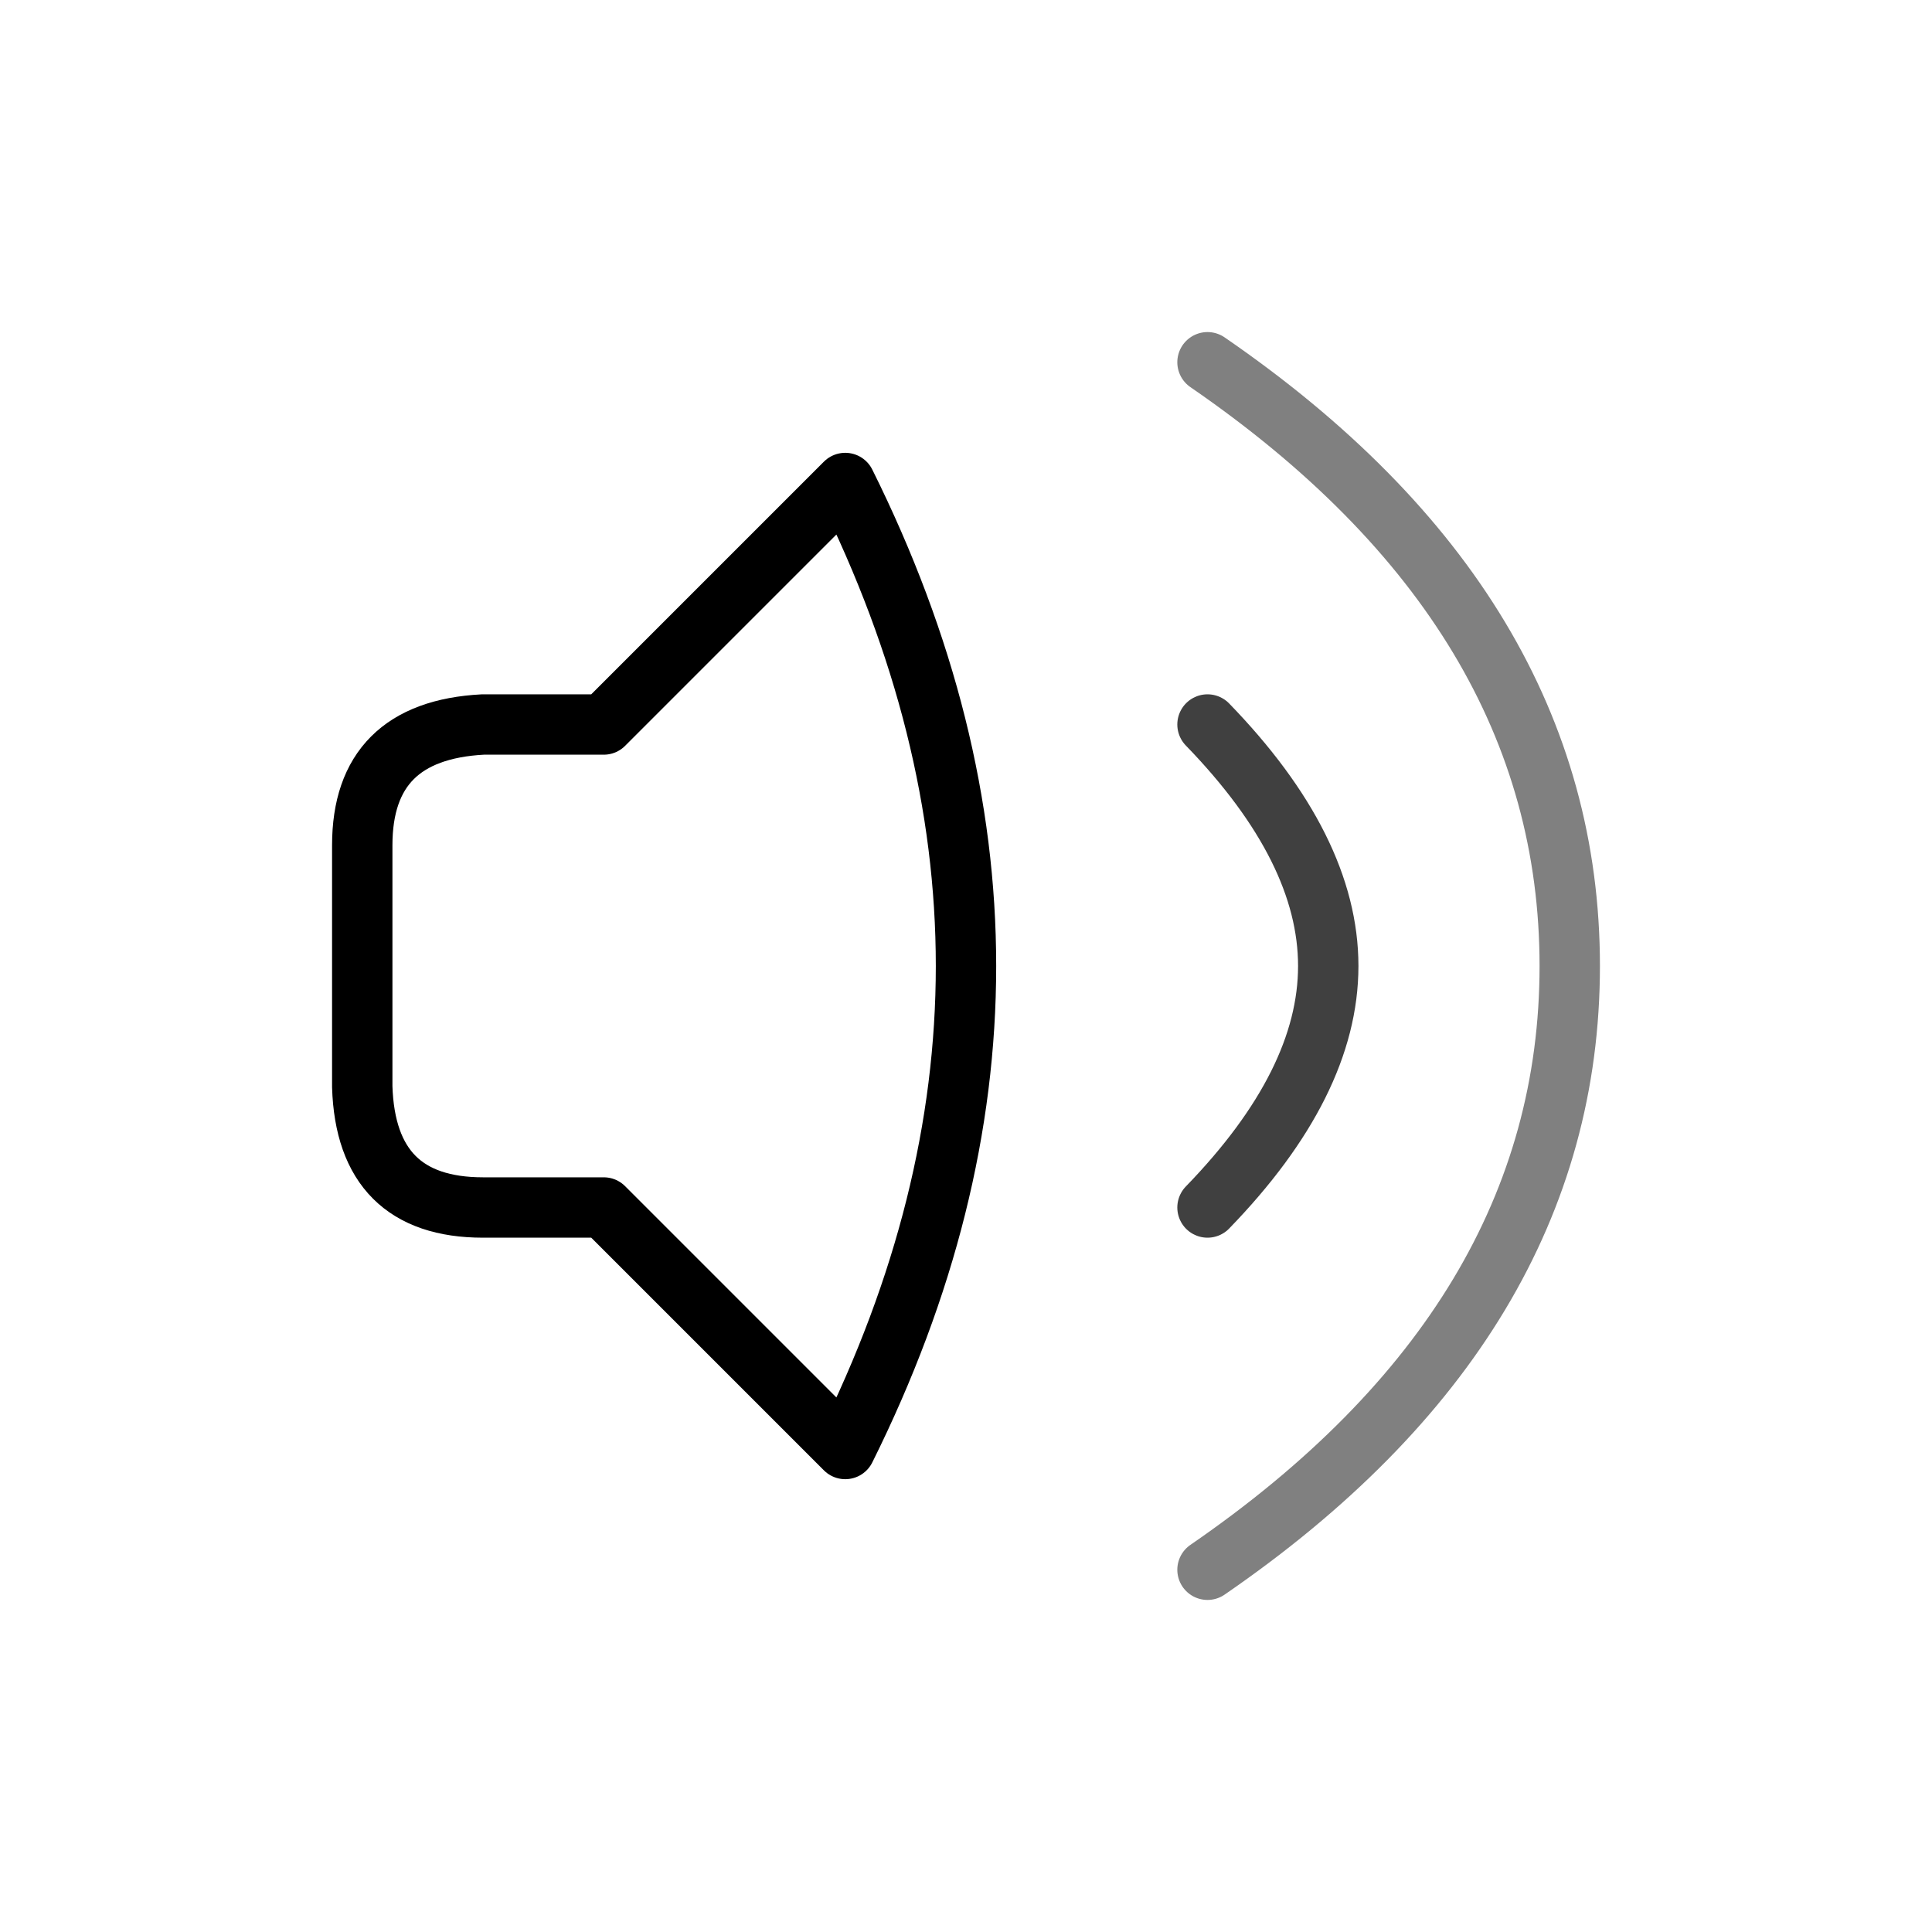
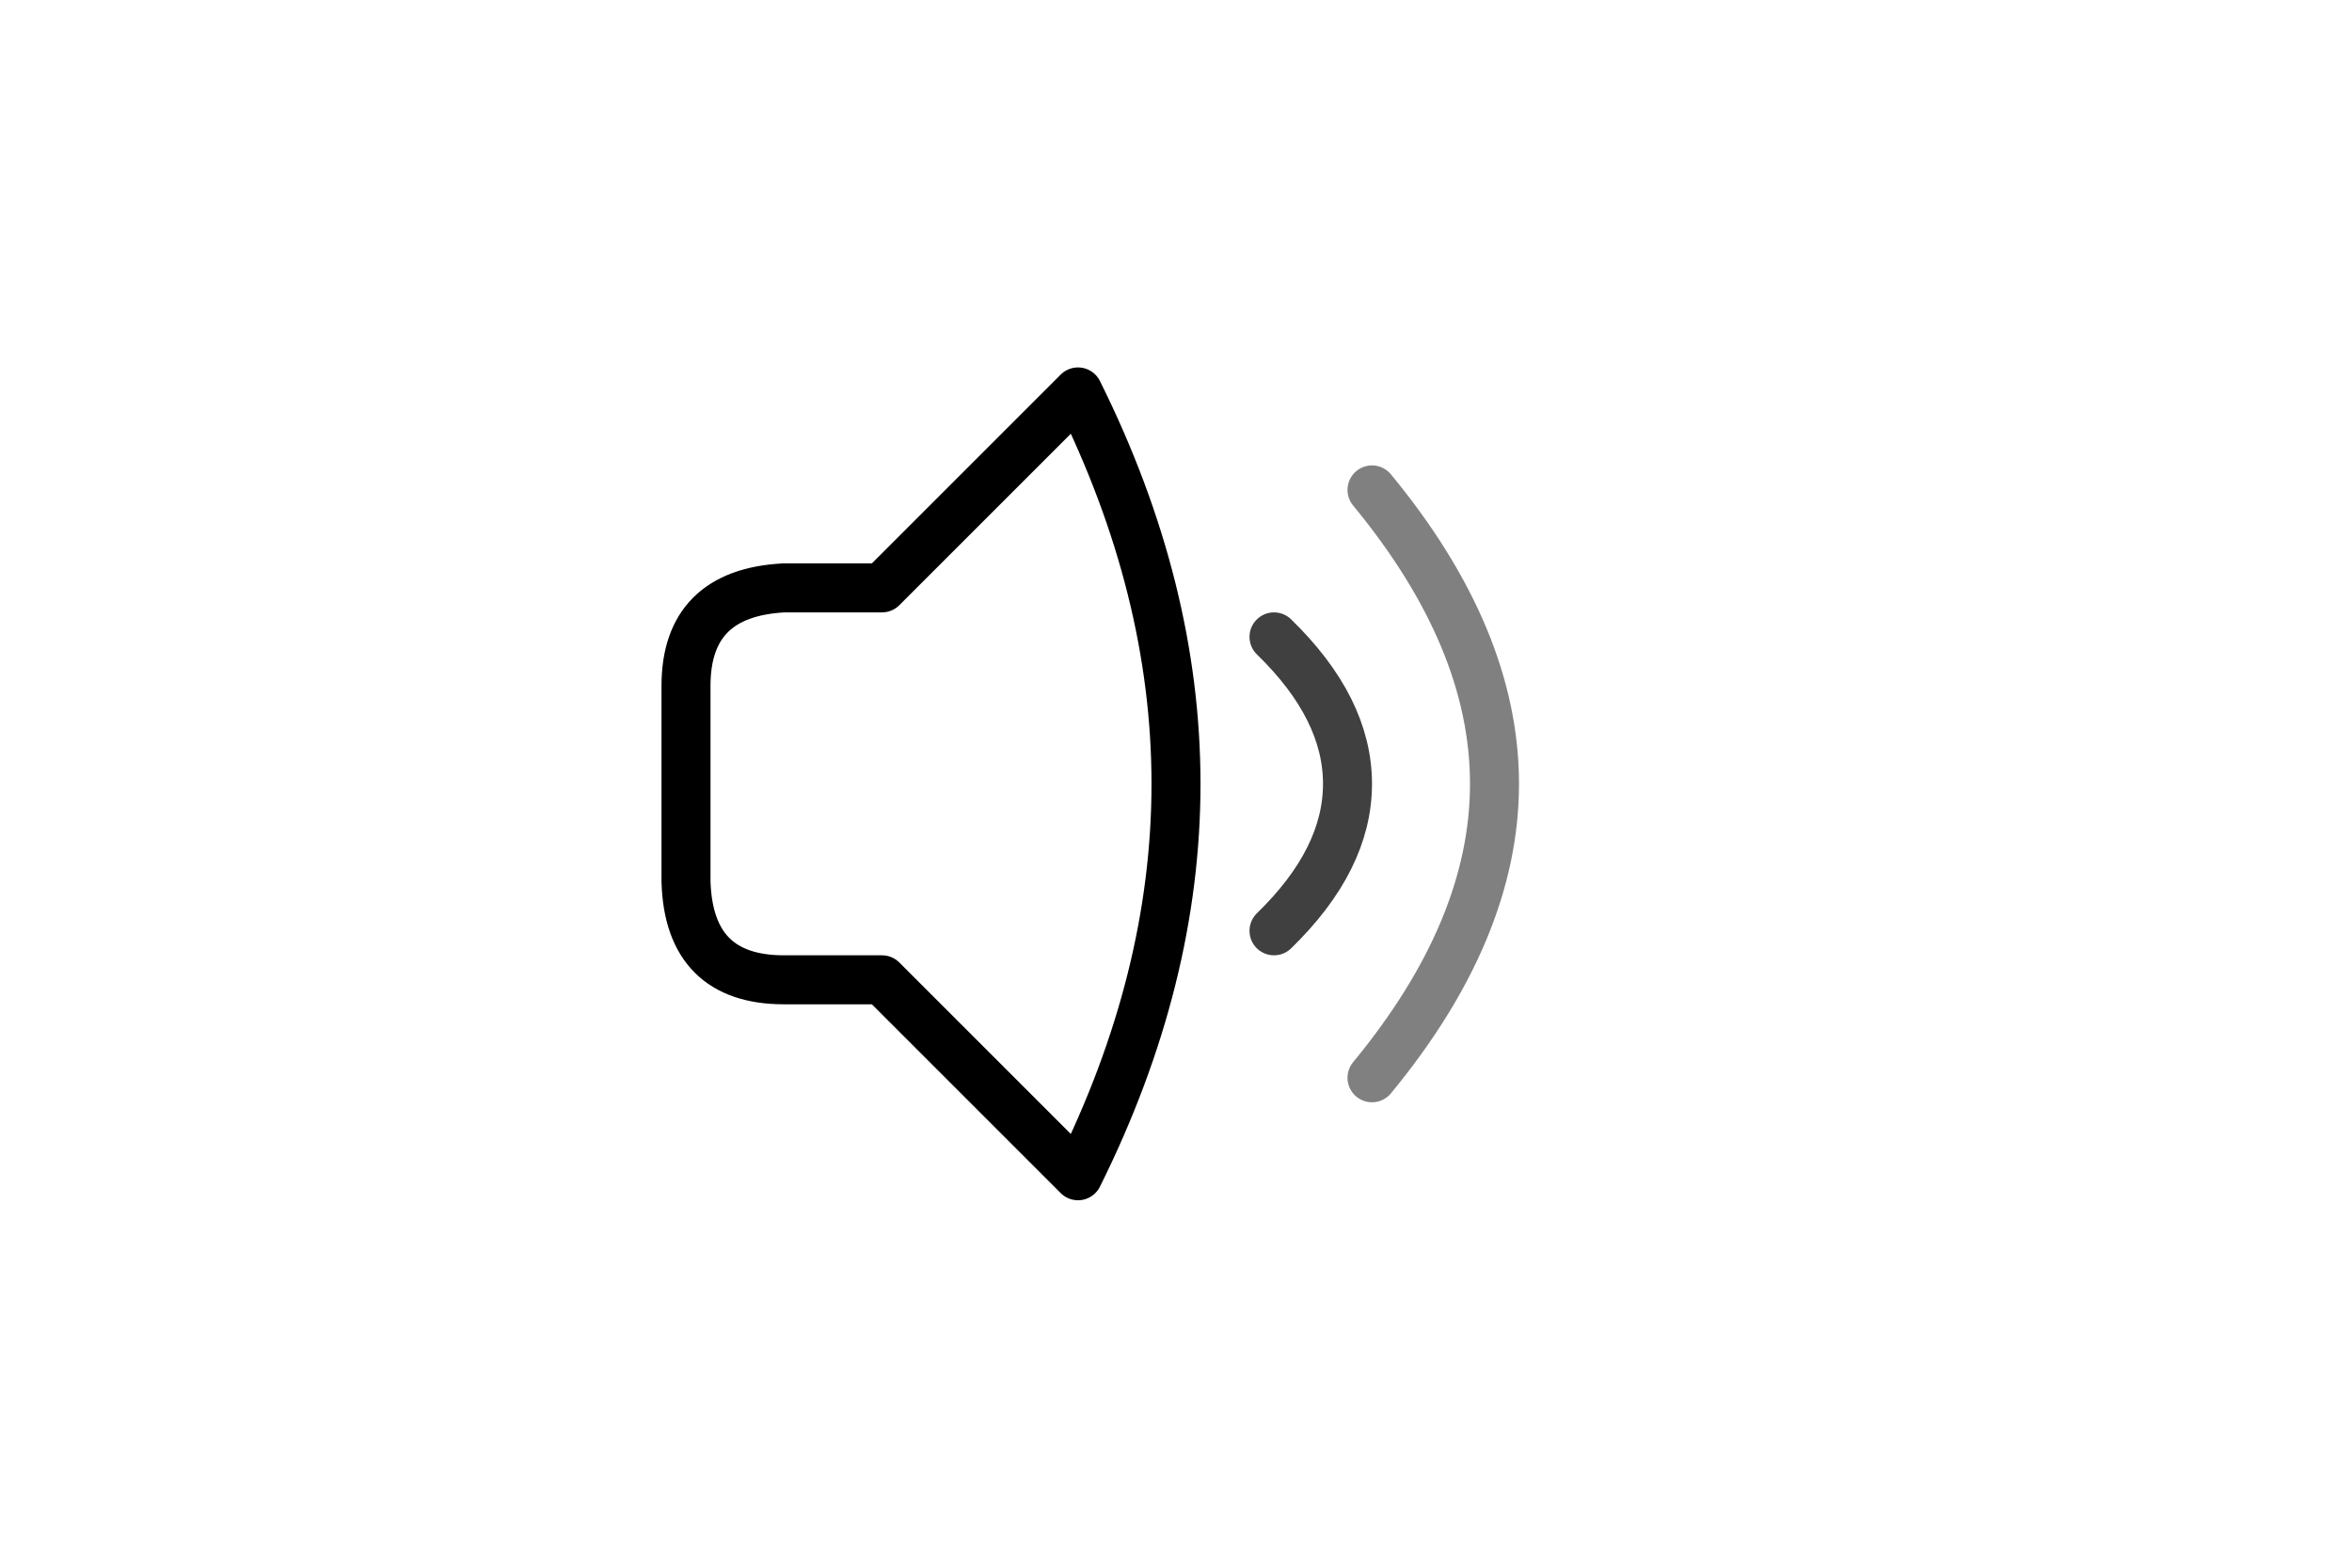
- <svg xmlns="http://www.w3.org/2000/svg" style="isolation:isolate" viewBox="0 0 512 512" width="512" height="512">
-   <path d=" M 128 192 Q 96 193.667 96 224 Q 96 254.333 96 288 Q 97 320 128 320 Q 159 320 160 320 L 224 384 Q 256 319.667 256 256 Q 256 192.333 224 128 L 160 192 L 128 192 Z " fill="none" vector-effect="non-scaling-stroke" stroke-width="16" stroke="rgb(0,0,0)" stroke-linejoin="round" stroke-linecap="round" />
-   <path d=" M 320 192 Q 352 225 352 256 Q 352 287 320 320" fill="none" vector-effect="non-scaling-stroke" stroke-width="16" stroke="rgb(64,64,64)" stroke-linejoin="round" stroke-linecap="round" />
-   <path d=" M 320 96 Q 416 162 416 256 Q 416 350 320 416" fill="none" vector-effect="non-scaling-stroke" stroke-width="16" stroke="rgb(128,128,128)" stroke-linejoin="round" stroke-linecap="round" />
+ <svg xmlns="http://www.w3.org/2000/svg" style="isolation:isolate" viewBox="0 0 768 512" width="768" height="512">
+   <path d=" M 256 192 Q 224 193.667 224 224 Q 224 254.333 224 288 Q 225 320 256 320 Q 287 320 288 320 L 352 384 Q 384 319.667 384 256 Q 384 192.333 352 128 L 288 192 L 256 192 Z " fill="none" />
+   <path d=" M 256 192 Q 224 193.667 224 224 Q 224 254.333 224 288 Q 225 320 256 320 Q 287 320 288 320 L 352 384 Q 384 319.667 384 256 Q 384 192.333 352 128 L 288 192 L 256 192 Z " fill="none" vector-effect="non-scaling-stroke" stroke-width="16" stroke="rgb(0,0,0)" stroke-linejoin="round" stroke-linecap="round" />
+   <path d=" M 448 160 Q 488 208.5 488 256 Q 488 303.5 448 352" fill="none" vector-effect="non-scaling-stroke" stroke-width="16" stroke="rgb(128,128,128)" stroke-linejoin="round" stroke-linecap="round" />
+   <path d=" M 416 208 Q 440 231.333 440 256 Q 440 280.667 416 304" fill="none" vector-effect="non-scaling-stroke" stroke-width="16" stroke="rgb(64,64,64)" stroke-linejoin="round" stroke-linecap="round" />
</svg>
